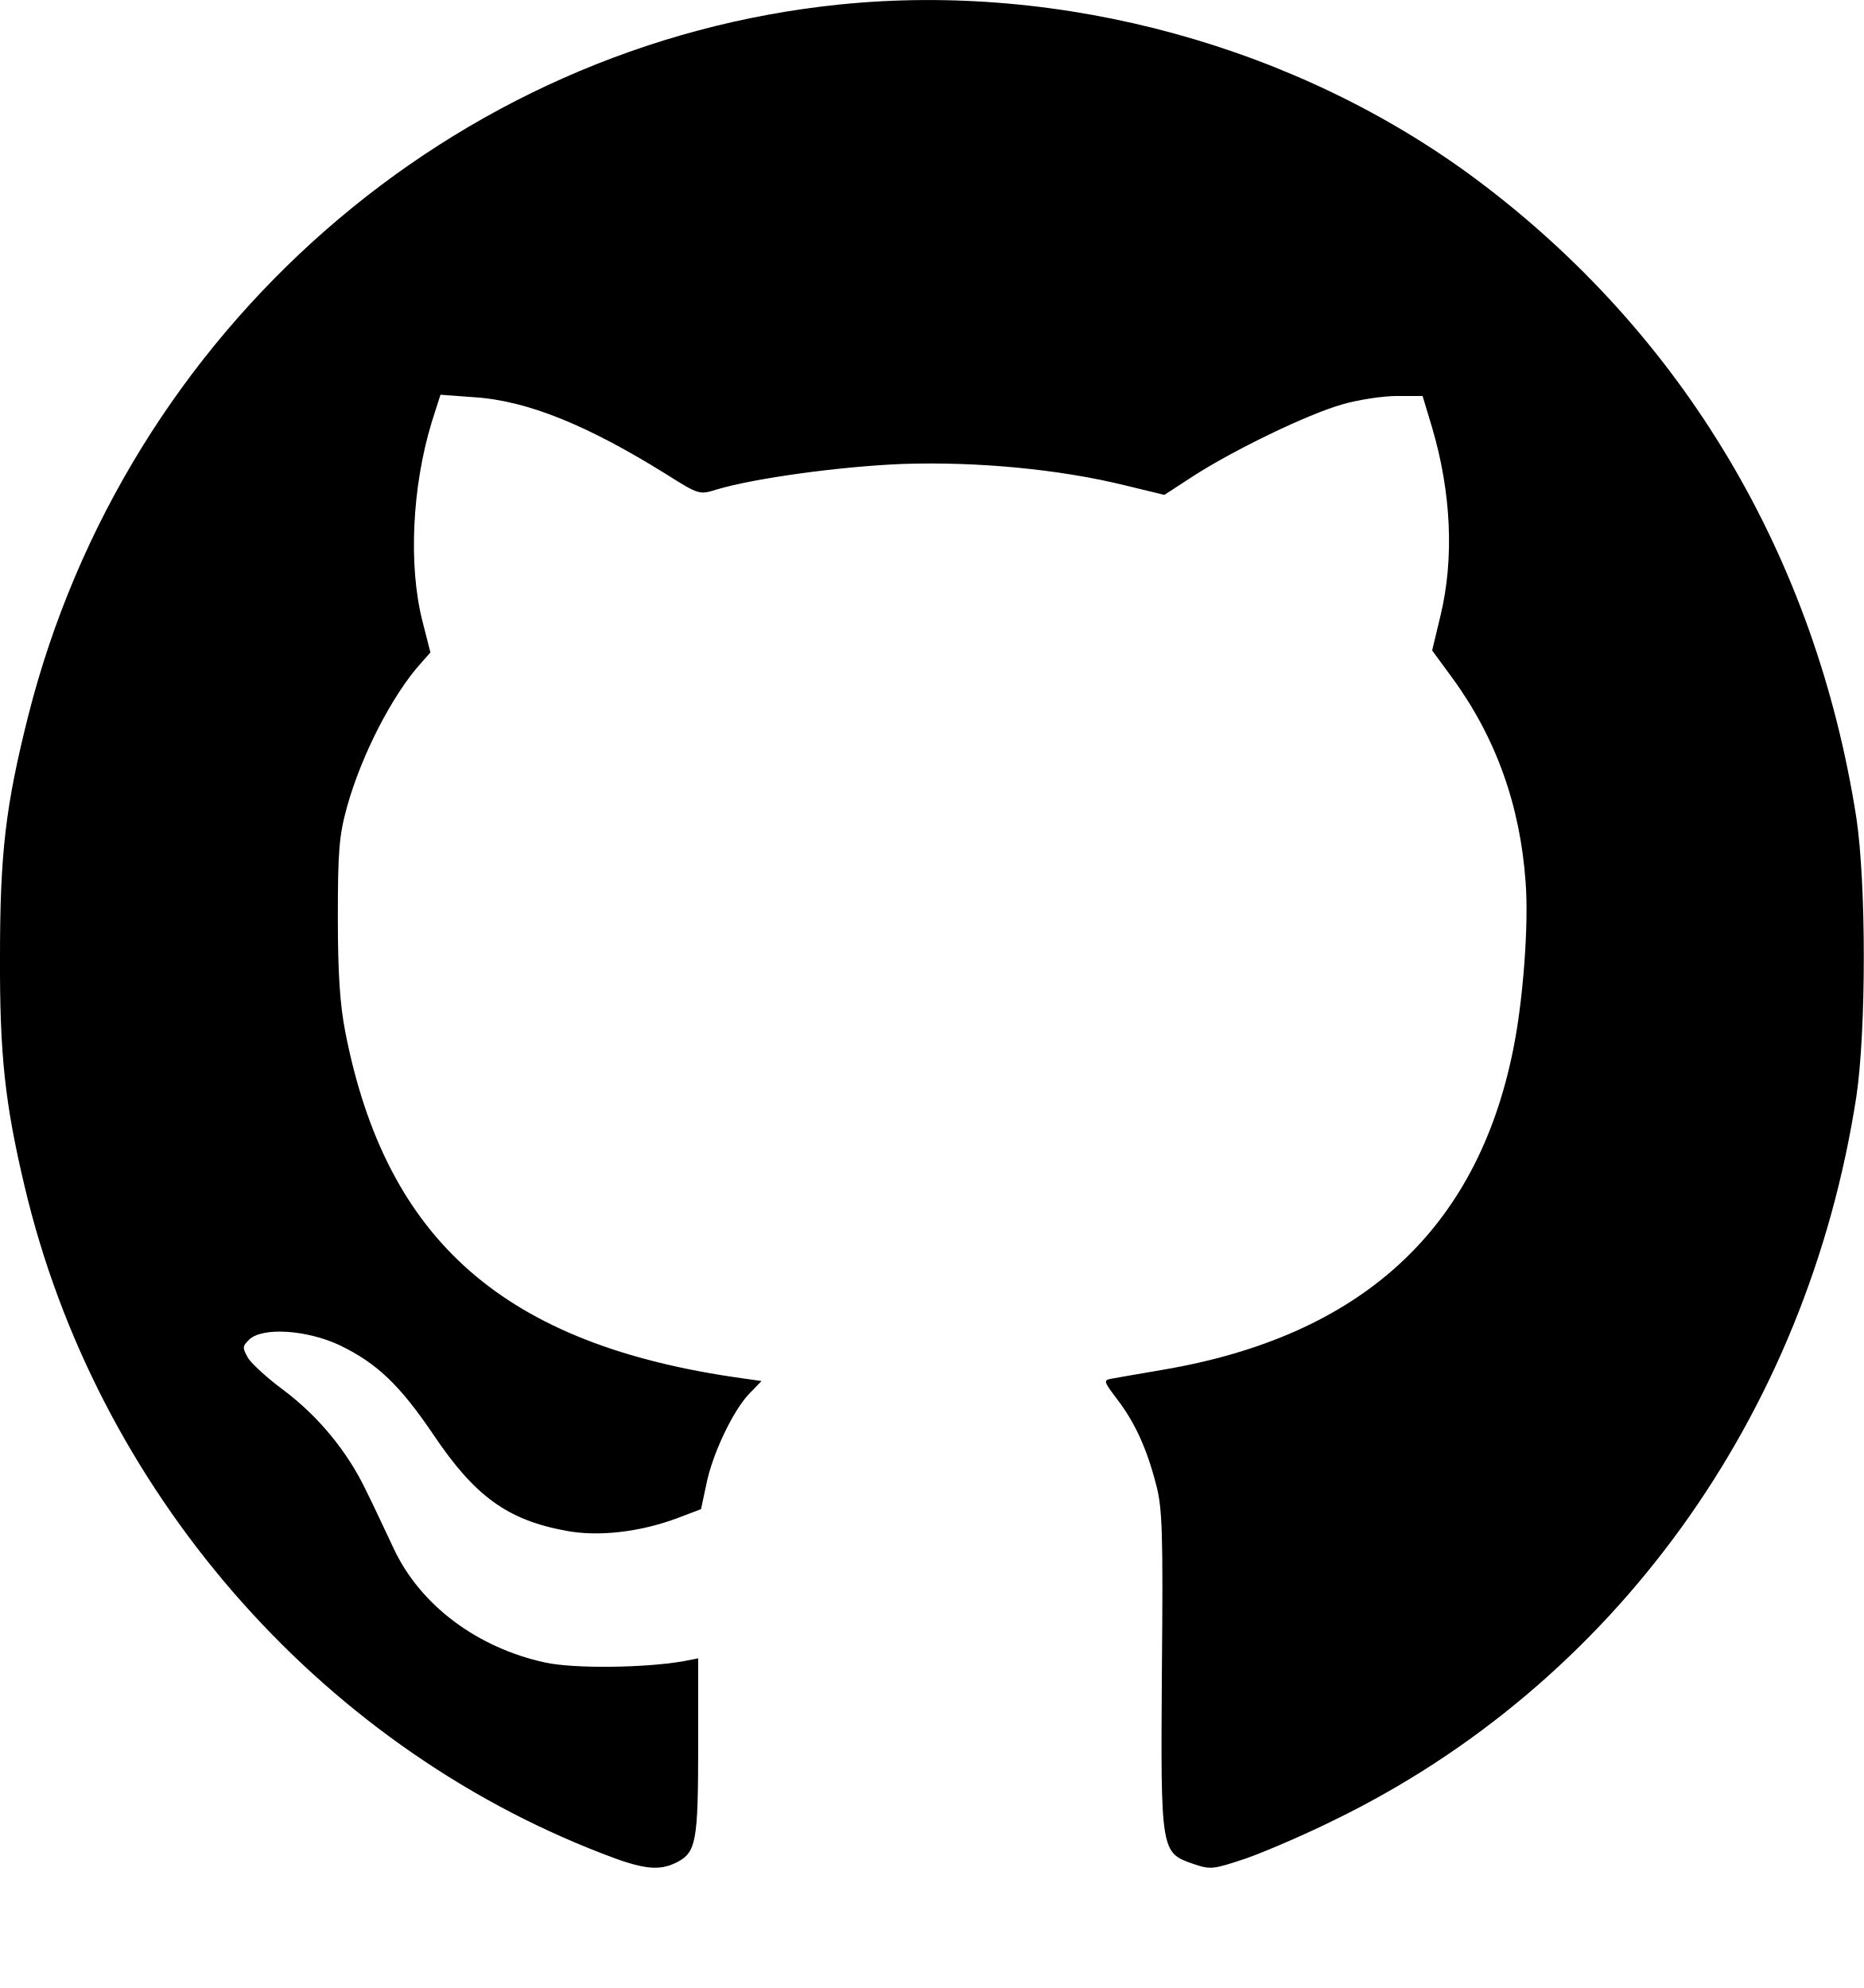
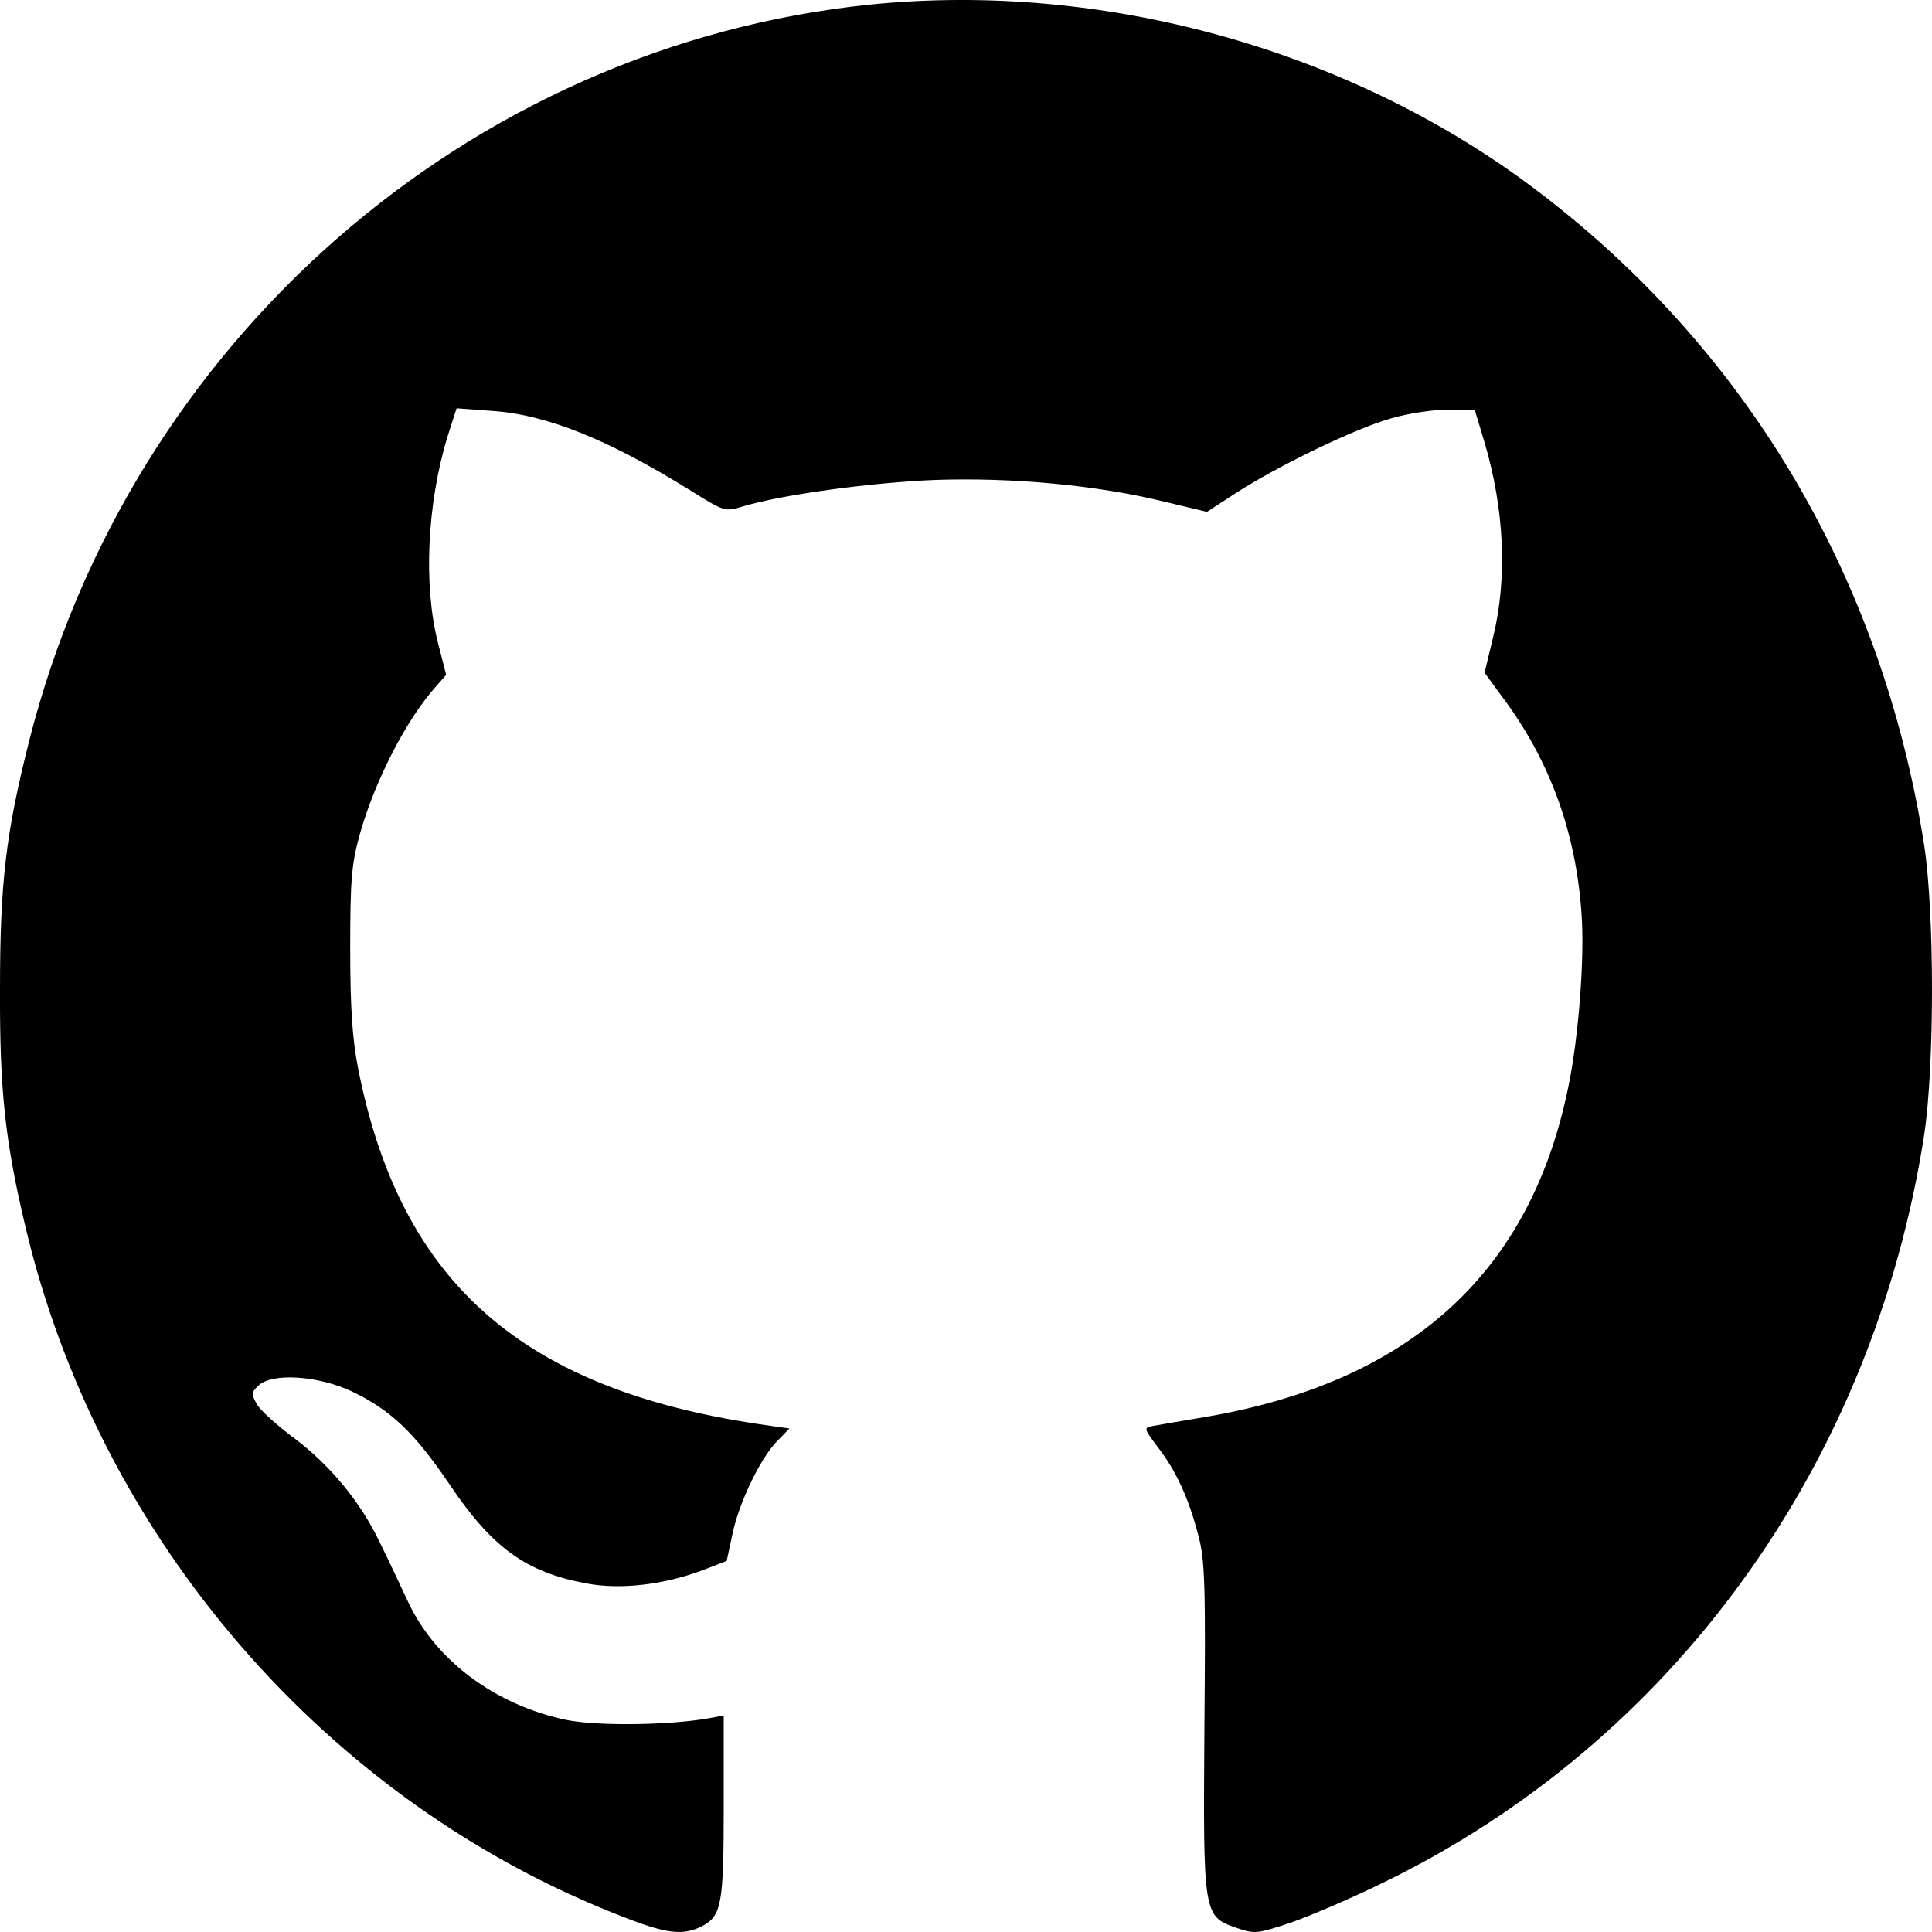
- <svg xmlns="http://www.w3.org/2000/svg" width="15" height="16" viewBox="0 0 15 16" fill="none">
-   <path d="M6.76 0.036C3.642 0.354 1.014 2.657 0.228 5.758C0.044 6.487 0 6.869 0 7.702C-0.003 8.487 0.04 8.883 0.198 9.548C0.772 11.981 2.548 14.032 4.847 14.918C5.172 15.045 5.303 15.062 5.448 14.988C5.602 14.908 5.619 14.824 5.619 14.055V13.347L5.495 13.371C5.182 13.424 4.625 13.431 4.39 13.381C3.843 13.263 3.383 12.921 3.169 12.464C3.108 12.337 3.011 12.125 2.947 11.998C2.799 11.686 2.564 11.4 2.283 11.189C2.155 11.095 2.027 10.977 1.997 10.931C1.95 10.847 1.95 10.836 2.004 10.783C2.108 10.679 2.467 10.702 2.732 10.826C3.034 10.971 3.219 11.149 3.487 11.545C3.82 12.041 4.082 12.233 4.555 12.32C4.817 12.37 5.156 12.33 5.458 12.216L5.642 12.146L5.683 11.954C5.73 11.709 5.897 11.357 6.028 11.219L6.129 11.115L5.968 11.092C4.065 10.826 3.108 9.991 2.779 8.306C2.736 8.084 2.719 7.839 2.719 7.383C2.719 6.849 2.729 6.725 2.793 6.493C2.91 6.074 3.159 5.59 3.39 5.335L3.464 5.251L3.4 5C3.286 4.553 3.316 3.919 3.474 3.399L3.545 3.177L3.816 3.197C4.243 3.224 4.729 3.422 5.364 3.818C5.626 3.983 5.629 3.983 5.77 3.939C6.075 3.848 6.763 3.754 7.263 3.734C7.858 3.714 8.519 3.775 9.049 3.905L9.371 3.983L9.603 3.832C9.925 3.624 10.526 3.332 10.805 3.254C10.932 3.217 11.13 3.187 11.244 3.187H11.449L11.523 3.432C11.681 3.963 11.704 4.496 11.593 4.956L11.526 5.235L11.691 5.46C12.04 5.939 12.234 6.483 12.278 7.097C12.305 7.433 12.258 8.061 12.177 8.453C11.885 9.9 10.952 10.753 9.361 11.024C9.177 11.055 8.992 11.088 8.952 11.095C8.878 11.108 8.878 11.112 8.992 11.263C9.133 11.447 9.23 11.659 9.304 11.947C9.355 12.135 9.361 12.334 9.351 13.441C9.341 14.908 9.341 14.911 9.606 15.002C9.744 15.049 9.764 15.045 10.026 14.958C10.177 14.905 10.499 14.767 10.737 14.649C12.986 13.555 14.543 11.4 14.94 8.826C15.02 8.289 15.02 7.114 14.94 6.581C14.611 4.476 13.543 2.684 11.879 1.442C10.445 0.375 8.552 -0.146 6.76 0.036Z" fill="black" />
+ <svg xmlns="http://www.w3.org/2000/svg" width="15" height="15" viewBox="0 0 15 15" fill="none">
+   <path d="M6.76 0.035C3.642 0.354 1.014 2.651 0.228 5.746C0.044 6.473 0 6.854 0 7.685C-0.003 8.469 0.04 8.864 0.198 9.527C0.772 11.955 2.548 14.002 4.847 14.886C5.172 15.013 5.303 15.03 5.448 14.956C5.602 14.876 5.619 14.792 5.619 14.025V13.319L5.495 13.342C5.182 13.396 4.625 13.402 4.39 13.352C3.843 13.235 3.383 12.893 3.169 12.438C3.108 12.31 3.011 12.099 2.947 11.972C2.799 11.661 2.564 11.376 2.283 11.165C2.155 11.071 2.027 10.954 1.997 10.907C1.95 10.823 1.95 10.813 2.004 10.76C2.108 10.656 2.467 10.679 2.732 10.803C3.034 10.947 3.219 11.125 3.487 11.52C3.82 12.016 4.082 12.207 4.555 12.294C4.817 12.344 5.156 12.304 5.458 12.19L5.642 12.119L5.683 11.928C5.73 11.684 5.897 11.332 6.028 11.195L6.129 11.091L5.968 11.068C4.065 10.803 3.108 9.969 2.779 8.288C2.736 8.067 2.719 7.822 2.719 7.367C2.719 6.834 2.729 6.71 2.793 6.479C2.91 6.061 3.159 5.578 3.39 5.324L3.464 5.24L3.4 4.989C3.286 4.543 3.316 3.91 3.474 3.391L3.545 3.17L3.816 3.19C4.243 3.217 4.729 3.415 5.364 3.81C5.626 3.974 5.629 3.974 5.77 3.931C6.075 3.84 6.763 3.746 7.263 3.726C7.858 3.706 8.519 3.766 9.049 3.897L9.371 3.974L9.603 3.823C9.925 3.616 10.526 3.324 10.805 3.247C10.932 3.21 11.13 3.18 11.244 3.18H11.449L11.523 3.425C11.681 3.954 11.704 4.487 11.593 4.945L11.526 5.223L11.691 5.448C12.04 5.927 12.234 6.469 12.278 7.082C12.305 7.417 12.258 8.043 12.177 8.435C11.885 9.879 10.952 10.729 9.361 11.001C9.177 11.031 8.992 11.064 8.952 11.071C8.878 11.085 8.878 11.088 8.992 11.239C9.133 11.423 9.23 11.634 9.304 11.922C9.355 12.109 9.361 12.307 9.351 13.412C9.341 14.876 9.341 14.879 9.606 14.97C9.744 15.017 9.764 15.013 10.026 14.926C10.177 14.873 10.499 14.735 10.737 14.618C12.986 13.526 14.543 11.376 14.94 8.807C15.02 8.271 15.02 7.099 14.94 6.566C14.611 4.466 13.543 2.678 11.879 1.439C10.445 0.374 8.552 -0.145 6.76 0.035Z" fill="black" />
</svg>
